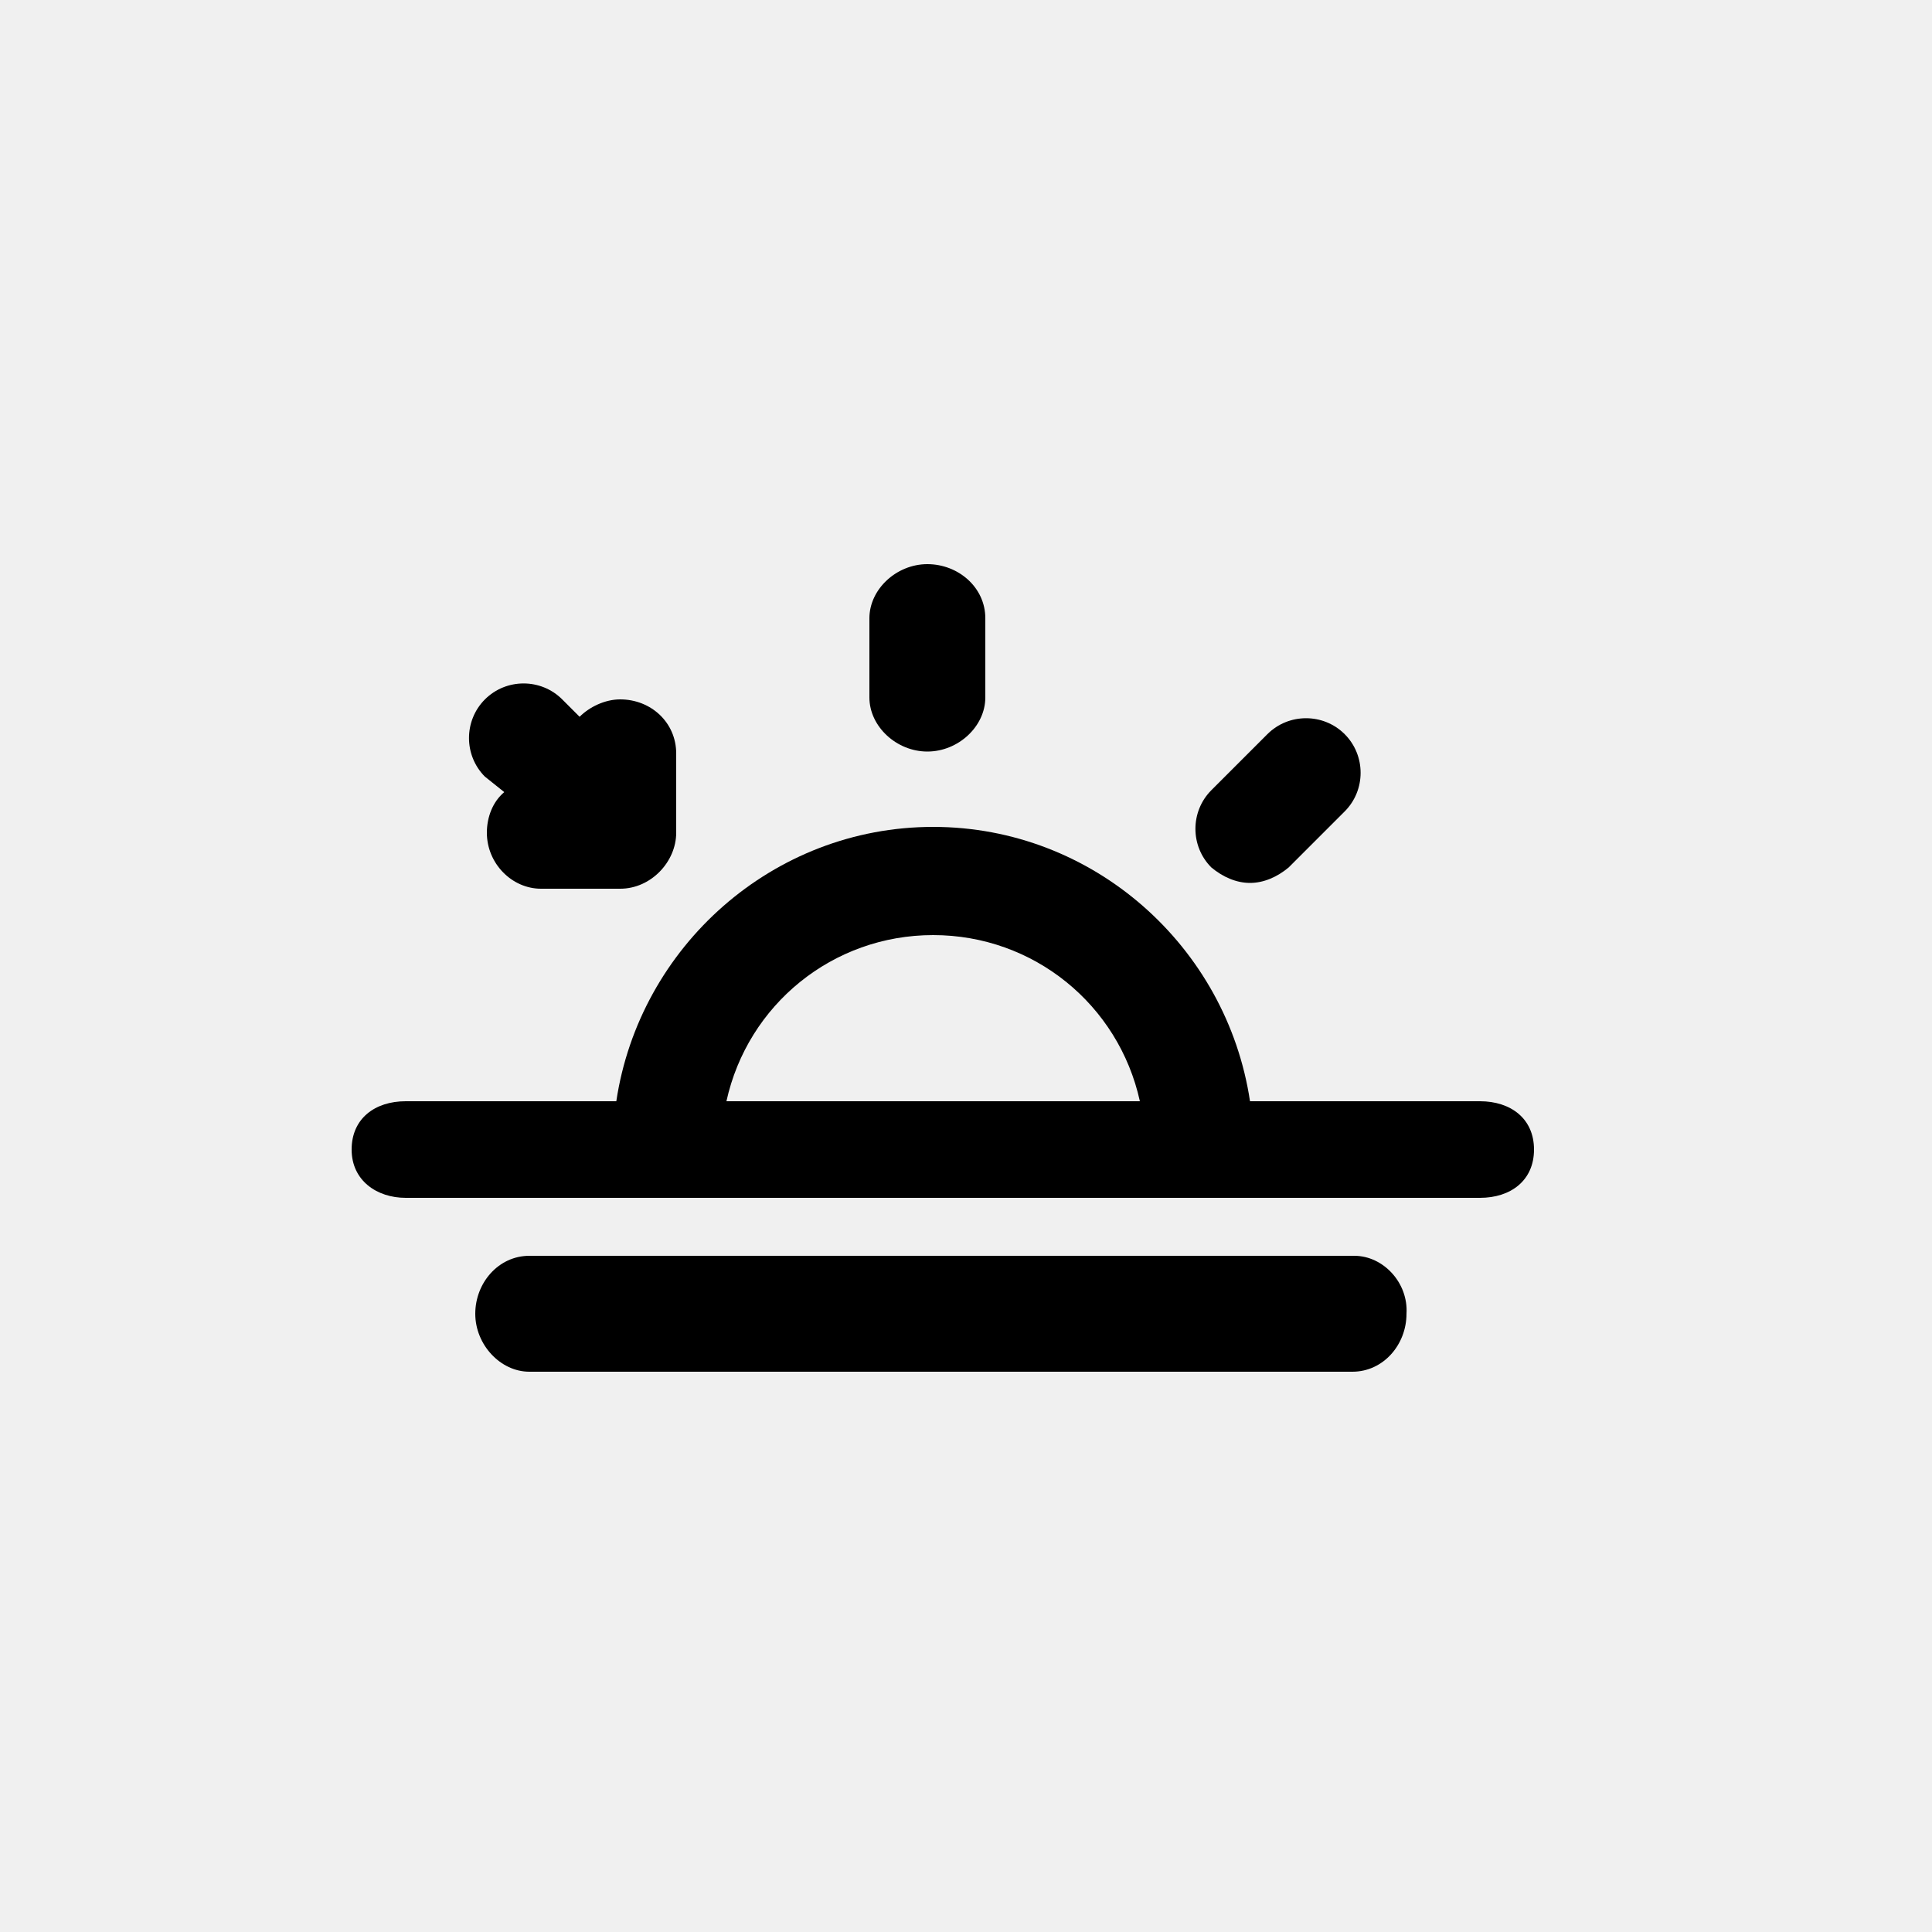
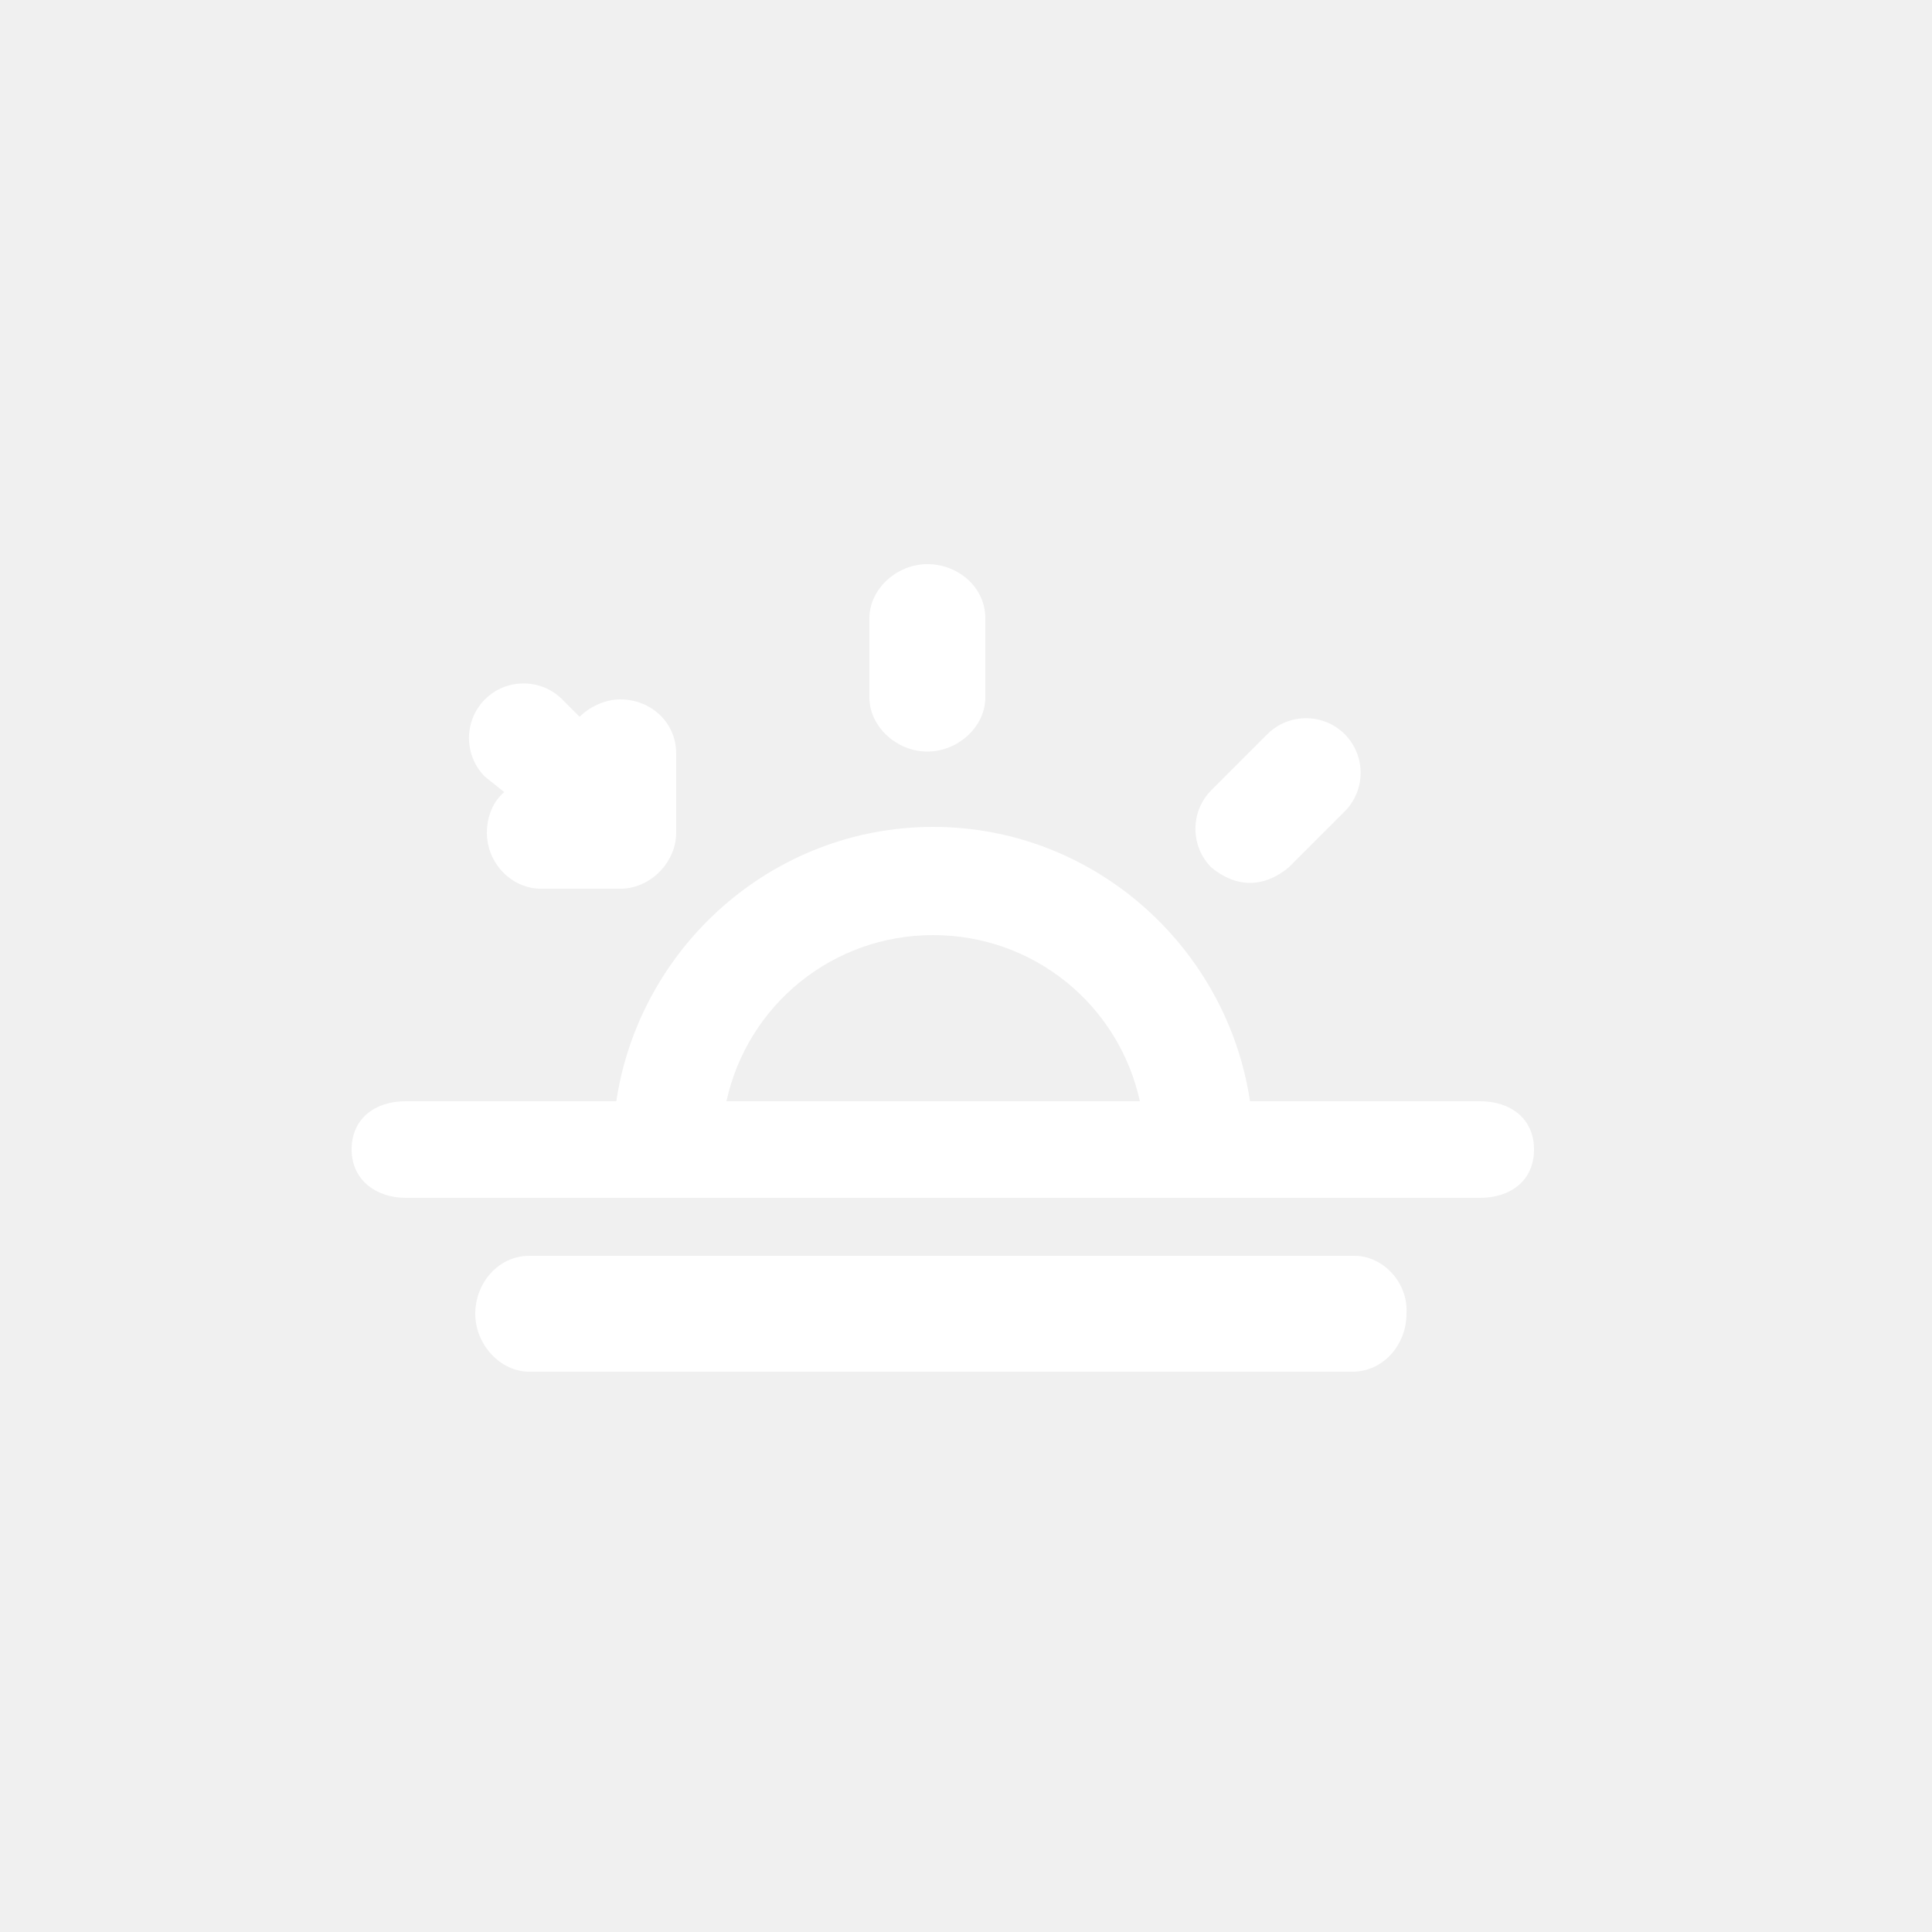
<svg xmlns="http://www.w3.org/2000/svg" version="1.1" width="32" height="32" viewBox="0 0 32 32">
-   <path fill="#000" d="M15.36 12.448c0.512 0 0.96-0.416 0.96-0.896v-1.312c0-0.512-0.448-0.896-0.96-0.896s-0.96 0.416-0.96 0.896v1.312c0 0.48 0.448 0.896 0.96 0.896z" />
-   <path fill="#000" d="M20.704 14.624c0.224 0 0.448-0.096 0.64-0.256l0.928-0.928c0.352-0.352 0.352-0.928 0-1.28s-0.928-0.352-1.28 0l-0.928 0.928c-0.352 0.352-0.352 0.928 0 1.28 0.192 0.16 0.416 0.256 0.64 0.256z" />
-   <path fill="#000" d="M24.512 18.24h-3.808c-0.384-2.56-2.592-4.544-5.248-4.544s-4.864 1.984-5.248 4.544h-3.488c-0.512 0-0.896 0.288-0.896 0.8s0.416 0.8 0.896 0.8h17.792c0.512 0 0.896-0.288 0.896-0.8s-0.384-0.8-0.896-0.8zM12.032 18.24c0.352-1.6 1.76-2.752 3.424-2.752s3.072 1.152 3.424 2.752h-6.848z" />
-   <path fill="#000" d="M22.432 20.8h-13.664c-0.512 0-0.896 0.448-0.896 0.96s0.416 0.96 0.896 0.96h13.632c0.512 0 0.896-0.448 0.896-0.96 0.032-0.512-0.384-0.96-0.864-0.96z" />
-   <path fill="#000" d="M8.352 13.12c-0.192 0.16-0.288 0.416-0.288 0.672 0 0.512 0.416 0.928 0.896 0.928h1.312c0.512 0 0.928-0.448 0.928-0.928v-1.312c0-0.512-0.416-0.896-0.928-0.896-0.256 0-0.512 0.128-0.672 0.288l-0.288-0.288c-0.352-0.352-0.928-0.352-1.28 0s-0.352 0.928 0 1.28l0.32 0.256z" />
+   <path fill="#FFF" d="M15.36 12.448c0.512 0 0.96-0.416 0.96-0.896v-1.312c0-0.512-0.448-0.896-0.96-0.896s-0.96 0.416-0.96 0.896v1.312c0 0.48 0.448 0.896 0.96 0.896z" />
+   <path fill="#FFF" d="M20.704 14.624c0.224 0 0.448-0.096 0.64-0.256l0.928-0.928c0.352-0.352 0.352-0.928 0-1.28s-0.928-0.352-1.28 0l-0.928 0.928c-0.352 0.352-0.352 0.928 0 1.28 0.192 0.16 0.416 0.256 0.64 0.256z" />
+   <path fill="#FFF" d="M24.512 18.24h-3.808c-0.384-2.56-2.592-4.544-5.248-4.544s-4.864 1.984-5.248 4.544h-3.488c-0.512 0-0.896 0.288-0.896 0.8s0.416 0.8 0.896 0.8h17.792c0.512 0 0.896-0.288 0.896-0.8s-0.384-0.8-0.896-0.8zM12.032 18.24c0.352-1.6 1.76-2.752 3.424-2.752s3.072 1.152 3.424 2.752h-6.848z" />
+   <path fill="#FFF" d="M22.432 20.8h-13.664c-0.512 0-0.896 0.448-0.896 0.96s0.416 0.96 0.896 0.96h13.632c0.512 0 0.896-0.448 0.896-0.96 0.032-0.512-0.384-0.96-0.864-0.96z" />
+   <path fill="#FFF" d="M8.352 13.12c-0.192 0.16-0.288 0.416-0.288 0.672 0 0.512 0.416 0.928 0.896 0.928h1.312c0.512 0 0.928-0.448 0.928-0.928v-1.312c0-0.512-0.416-0.896-0.928-0.896-0.256 0-0.512 0.128-0.672 0.288l-0.288-0.288c-0.352-0.352-0.928-0.352-1.28 0s-0.352 0.928 0 1.28l0.32 0.256z" />
</svg>
